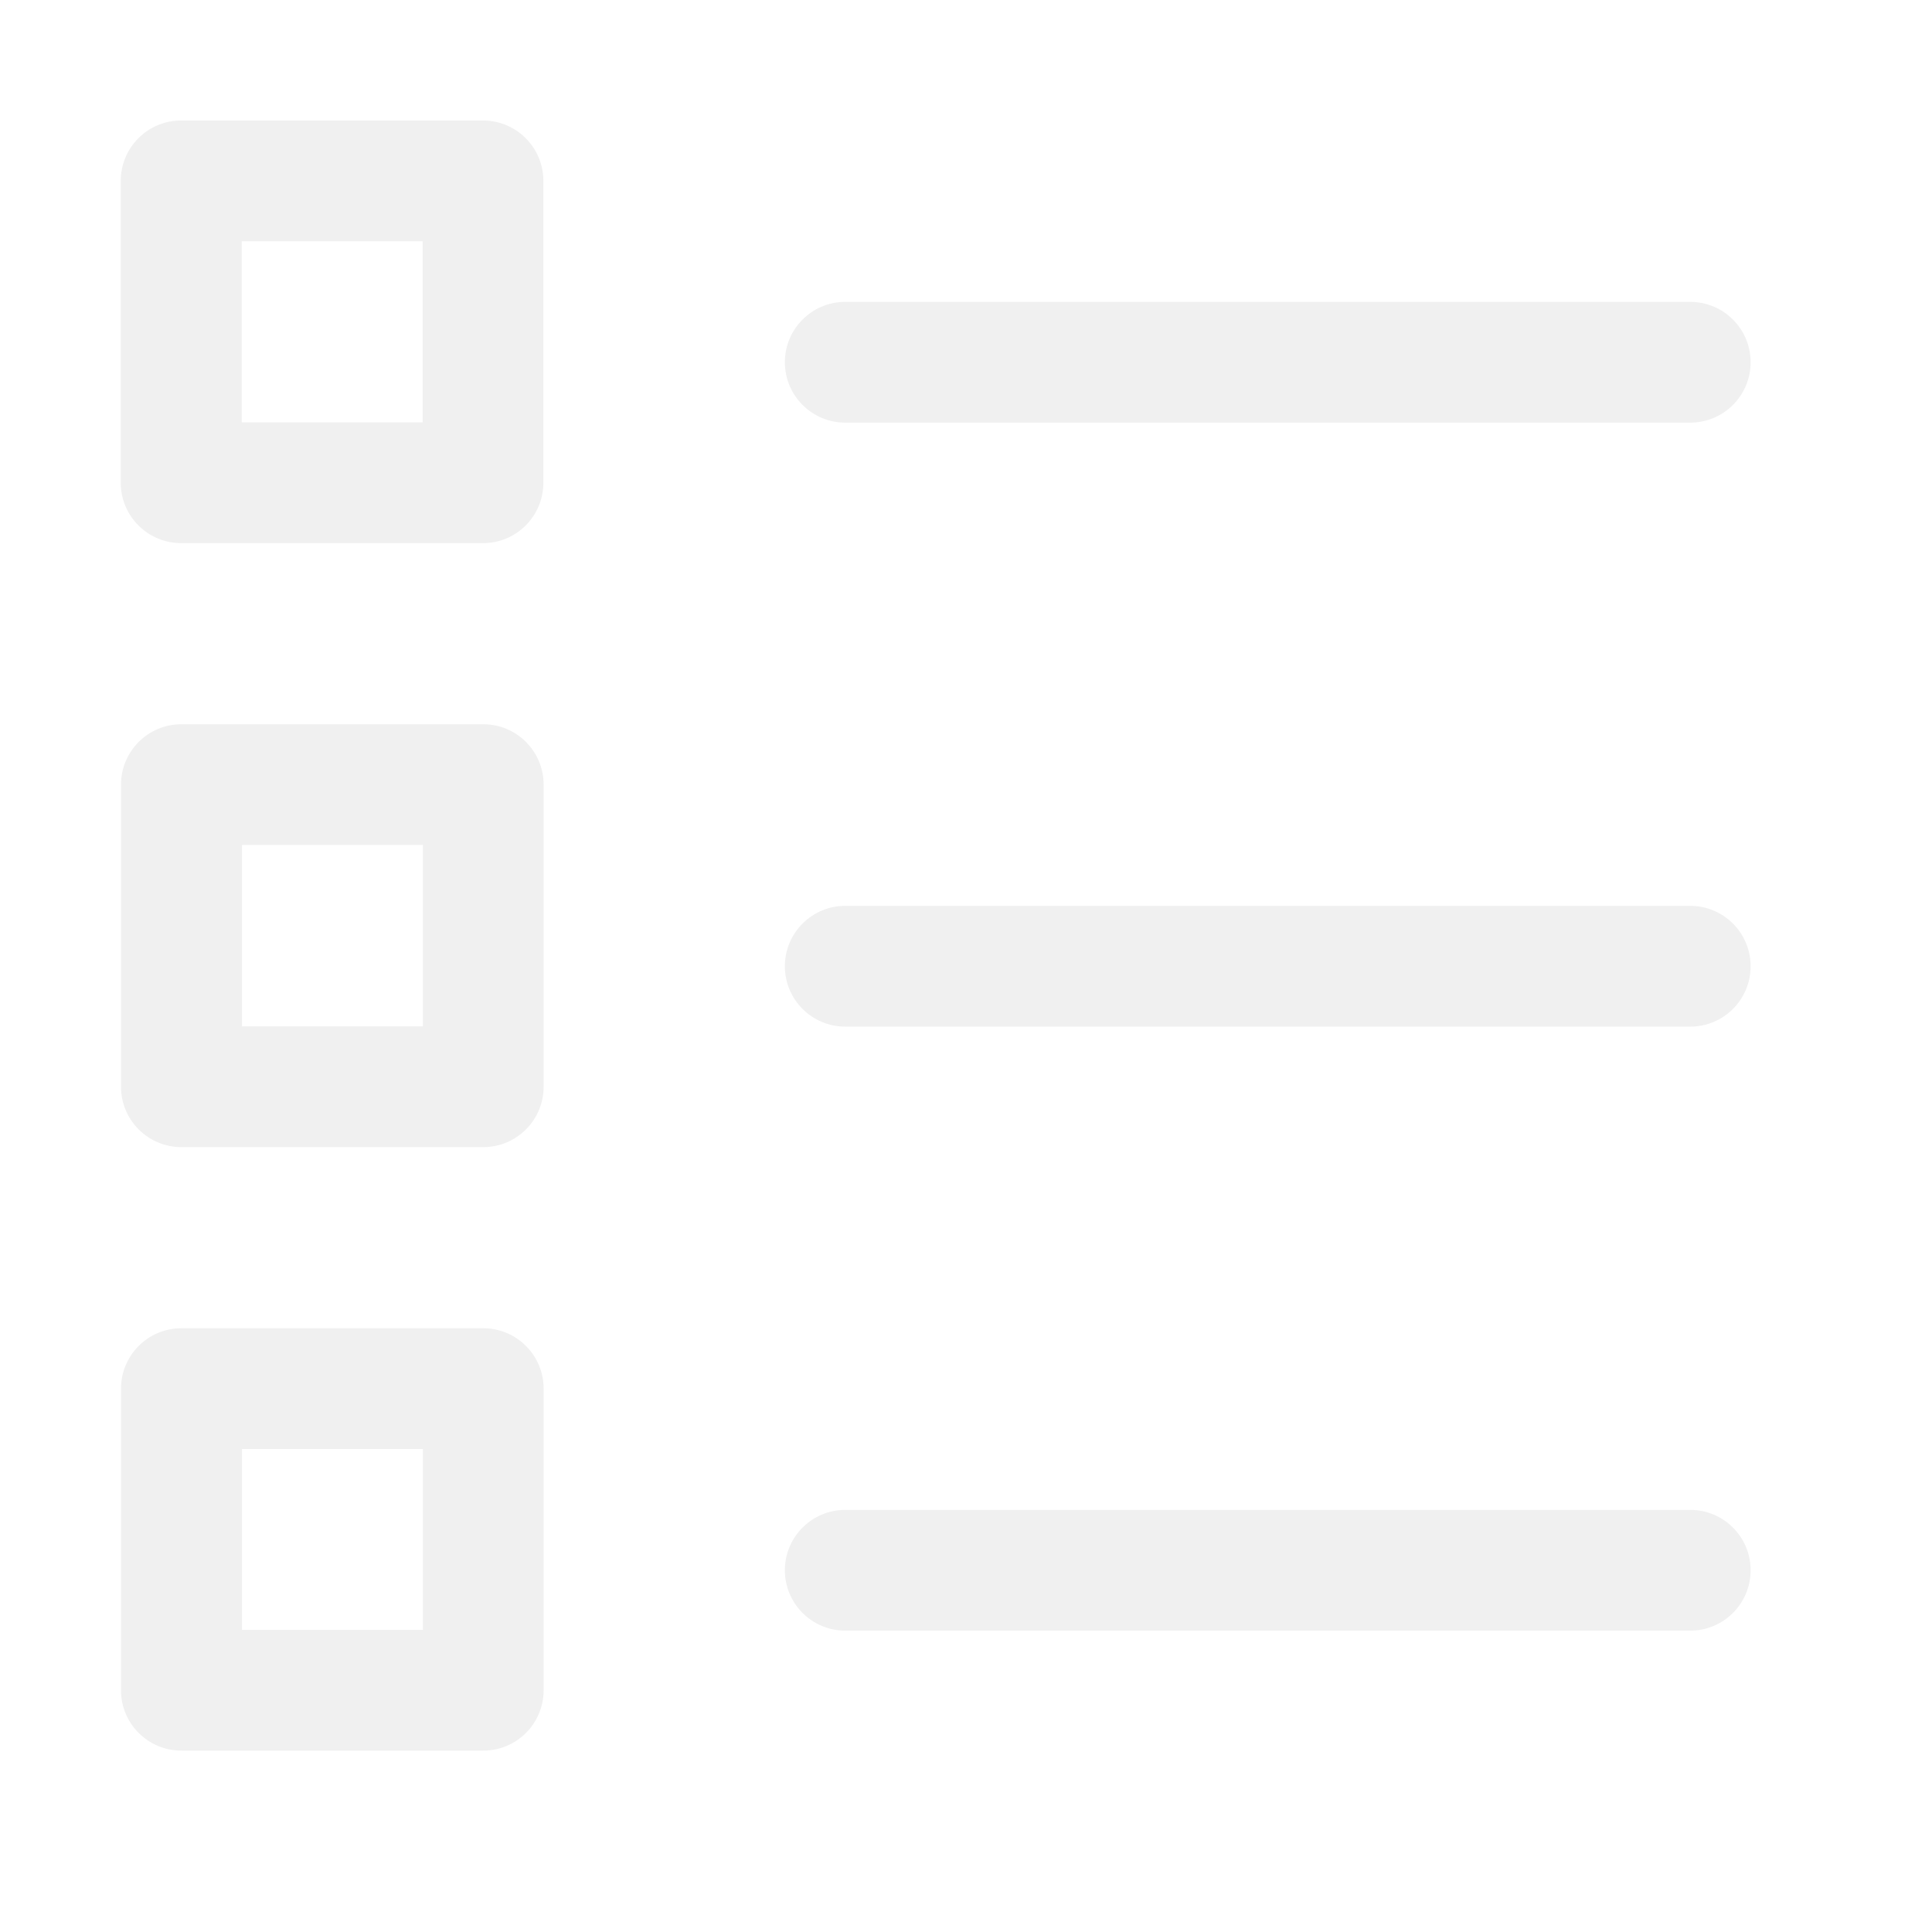
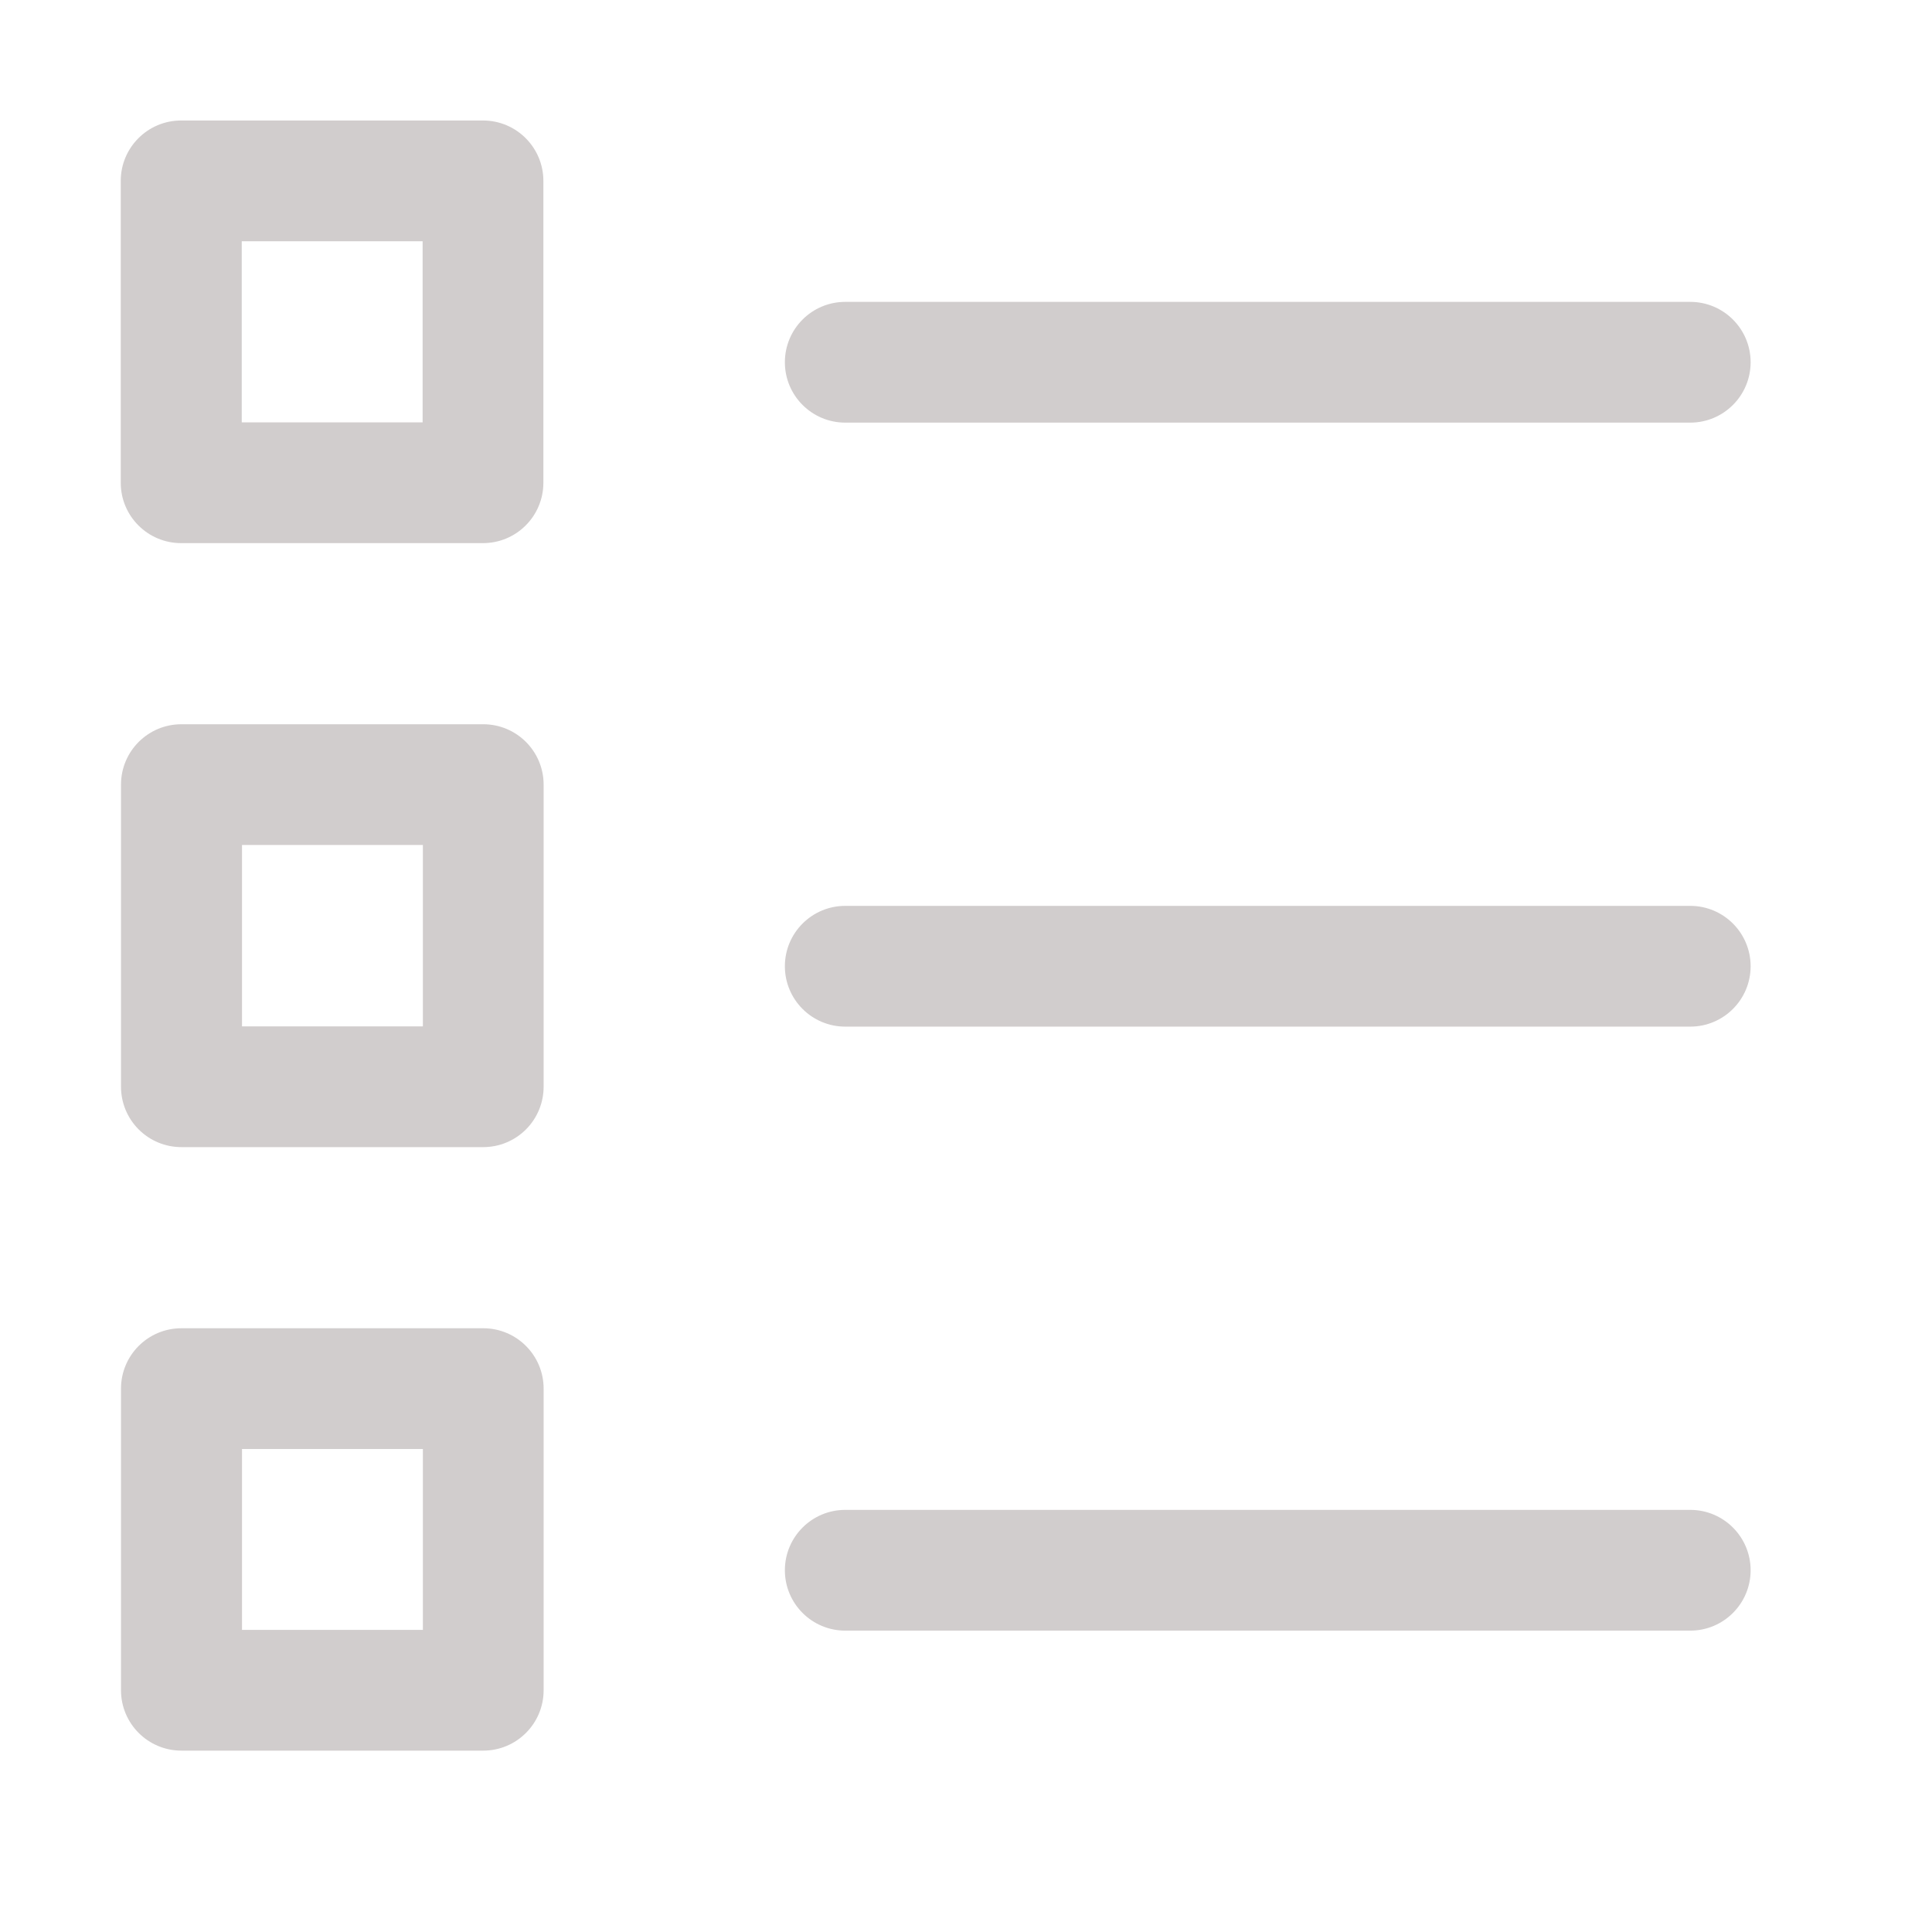
<svg xmlns="http://www.w3.org/2000/svg" viewBox="0 0 7.68 7.68">
  <defs>
    <clipPath id="clip-path">
      <rect y="-0" width="7.68" height="7.68" style="fill:none" />
    </clipPath>
  </defs>
  <g id="Page_30" data-name="Page 30">
    <g id="Page_30-2" data-name="Page 30">
      <g style="clip-path:url(#clip-path)">
-         <path d="M1.92,2.159H.72A.24.24,0,0,1,.48,1.919V.719A.24.24,0,0,1,.72.479H1.92a.24.24,0,0,1,.24.24V1.919A.24.24,0,0,1,1.92,2.159Zm-.959-.48h.719V.959H.961Z" style="fill:#f0f0f0" />
-         <path d="M1.921,4.56H.721A.24.24,0,0,1,.481,4.319V3.119A.24.24,0,0,1,.721,2.879H1.921a.24.24,0,0,1,.24.24V4.319A.24.24,0,0,1,1.921,4.56Zm-.959-.48h.719V3.359H.962Z" style="fill:#f0f0f0" />
-         <path d="M1.921,6.959H.721a.24.24,0,0,1-.24-.24V5.52a.24.24,0,0,1,.24-.24H1.921a.24.24,0,0,1,.24.24V6.719A.24.24,0,0,1,1.921,6.959Zm-.959-.48h.719V5.76H.962Z" style="fill:#f0f0f0" />
-         <path d="M6.719,1.68H3.36a.24.24,0,1,1,0-.48H6.719a.24.24,0,1,1,0,.48Z" style="fill:#f0f0f0" />
-         <path d="M6.719,4.081H3.36a.24.24,0,1,1,0-.48H6.719a.24.24,0,1,1,0,.48Z" style="fill:#f0f0f0" />
-         <path d="M6.719,6.482H3.36a.24.24,0,1,1,0-.48H6.719a.24.24,0,1,1,0,.48Z" style="fill:#f0f0f0" />
+         <path d="M1.92,2.159H.72A.24.24,0,0,1,.48,1.919V.719A.24.24,0,0,1,.72.479H1.92a.24.24,0,0,1,.24.24V1.919A.24.24,0,0,1,1.92,2.159Zm-.959-.48h.719V.959H.961Z" style="fill:#d1cdcd" />
+         <path d="M1.921,4.56H.721A.24.24,0,0,1,.481,4.319V3.119A.24.24,0,0,1,.721,2.879H1.921a.24.24,0,0,1,.24.24V4.319A.24.24,0,0,1,1.921,4.56Zm-.959-.48h.719V3.359H.962Z" style="fill:#d1cdcd" />
+         <path d="M1.921,6.959H.721a.24.24,0,0,1-.24-.24V5.52a.24.24,0,0,1,.24-.24H1.921a.24.24,0,0,1,.24.24V6.719A.24.24,0,0,1,1.921,6.959Zm-.959-.48h.719V5.76H.962Z" style="fill:#d1cdcd" />
+         <path d="M6.719,1.68H3.36a.24.24,0,1,1,0-.48H6.719a.24.24,0,1,1,0,.48Z" style="fill:#d1cdcd" />
+         <path d="M6.719,4.081H3.36a.24.24,0,1,1,0-.48H6.719a.24.24,0,1,1,0,.48Z" style="fill:#d1cdcd" />
+         <path d="M6.719,6.482H3.36a.24.24,0,1,1,0-.48H6.719a.24.24,0,1,1,0,.48Z" style="fill:#d1cdcd" />
      </g>
    </g>
  </g>
</svg>
